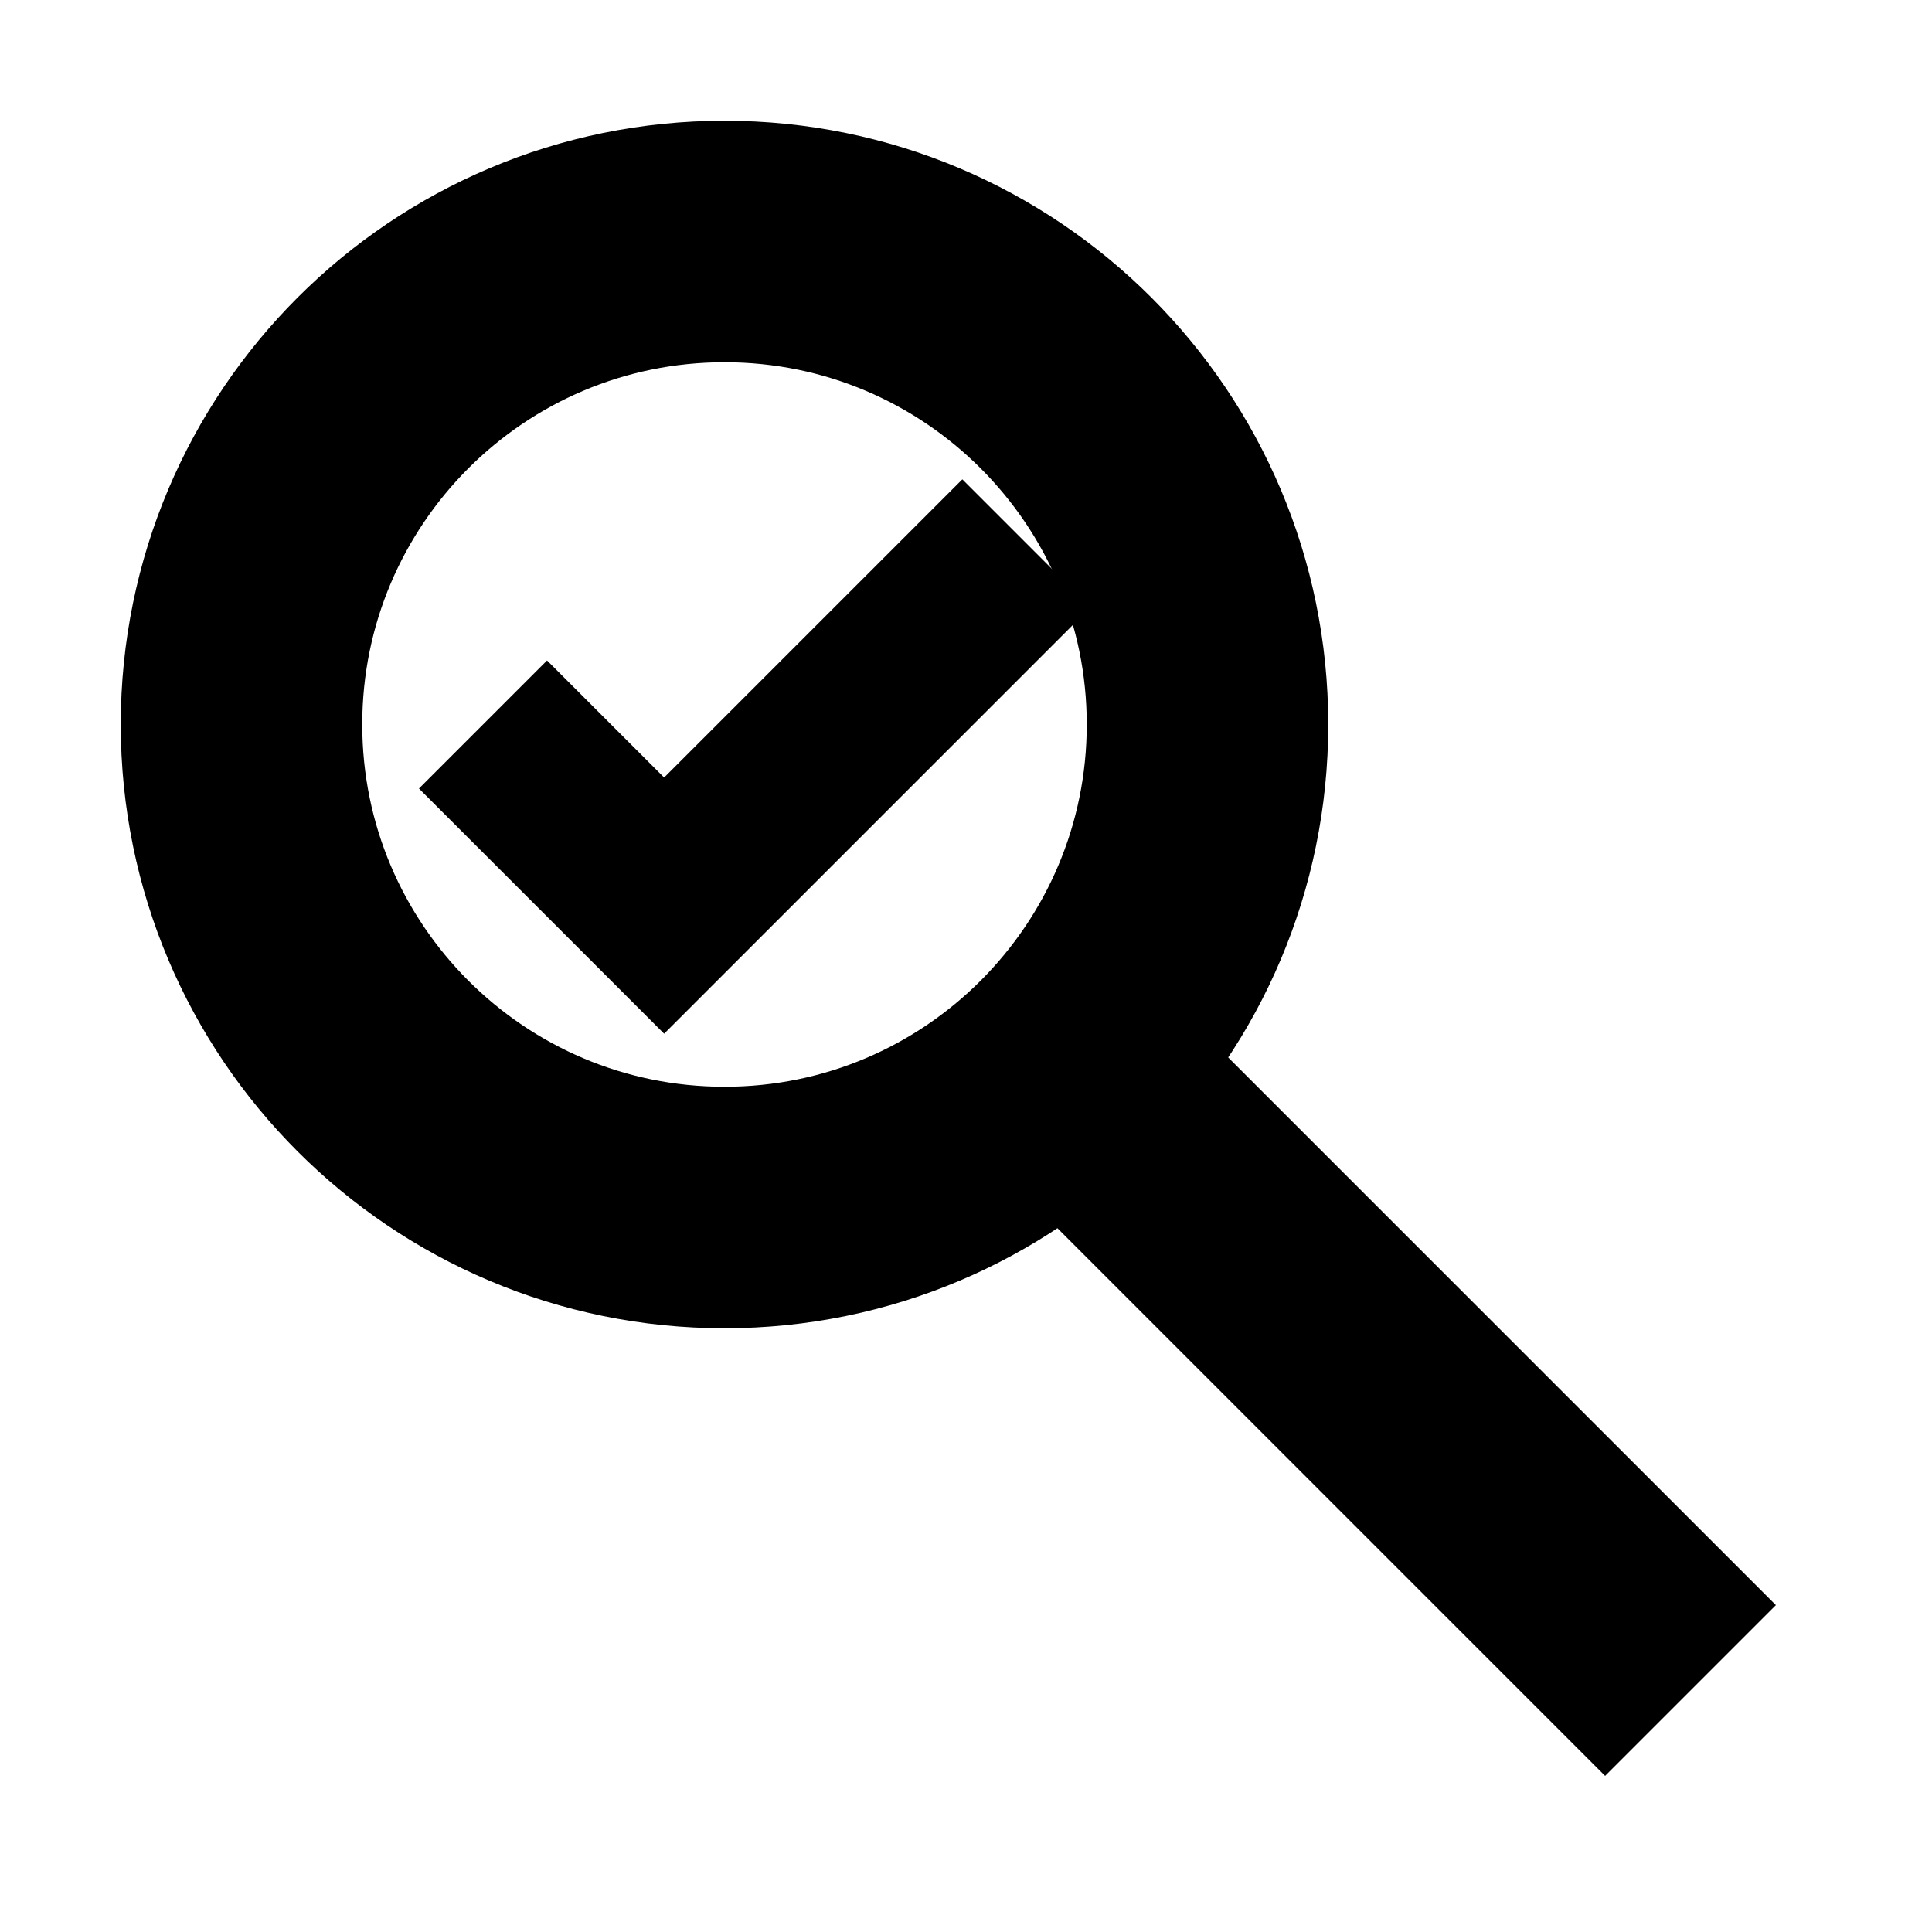
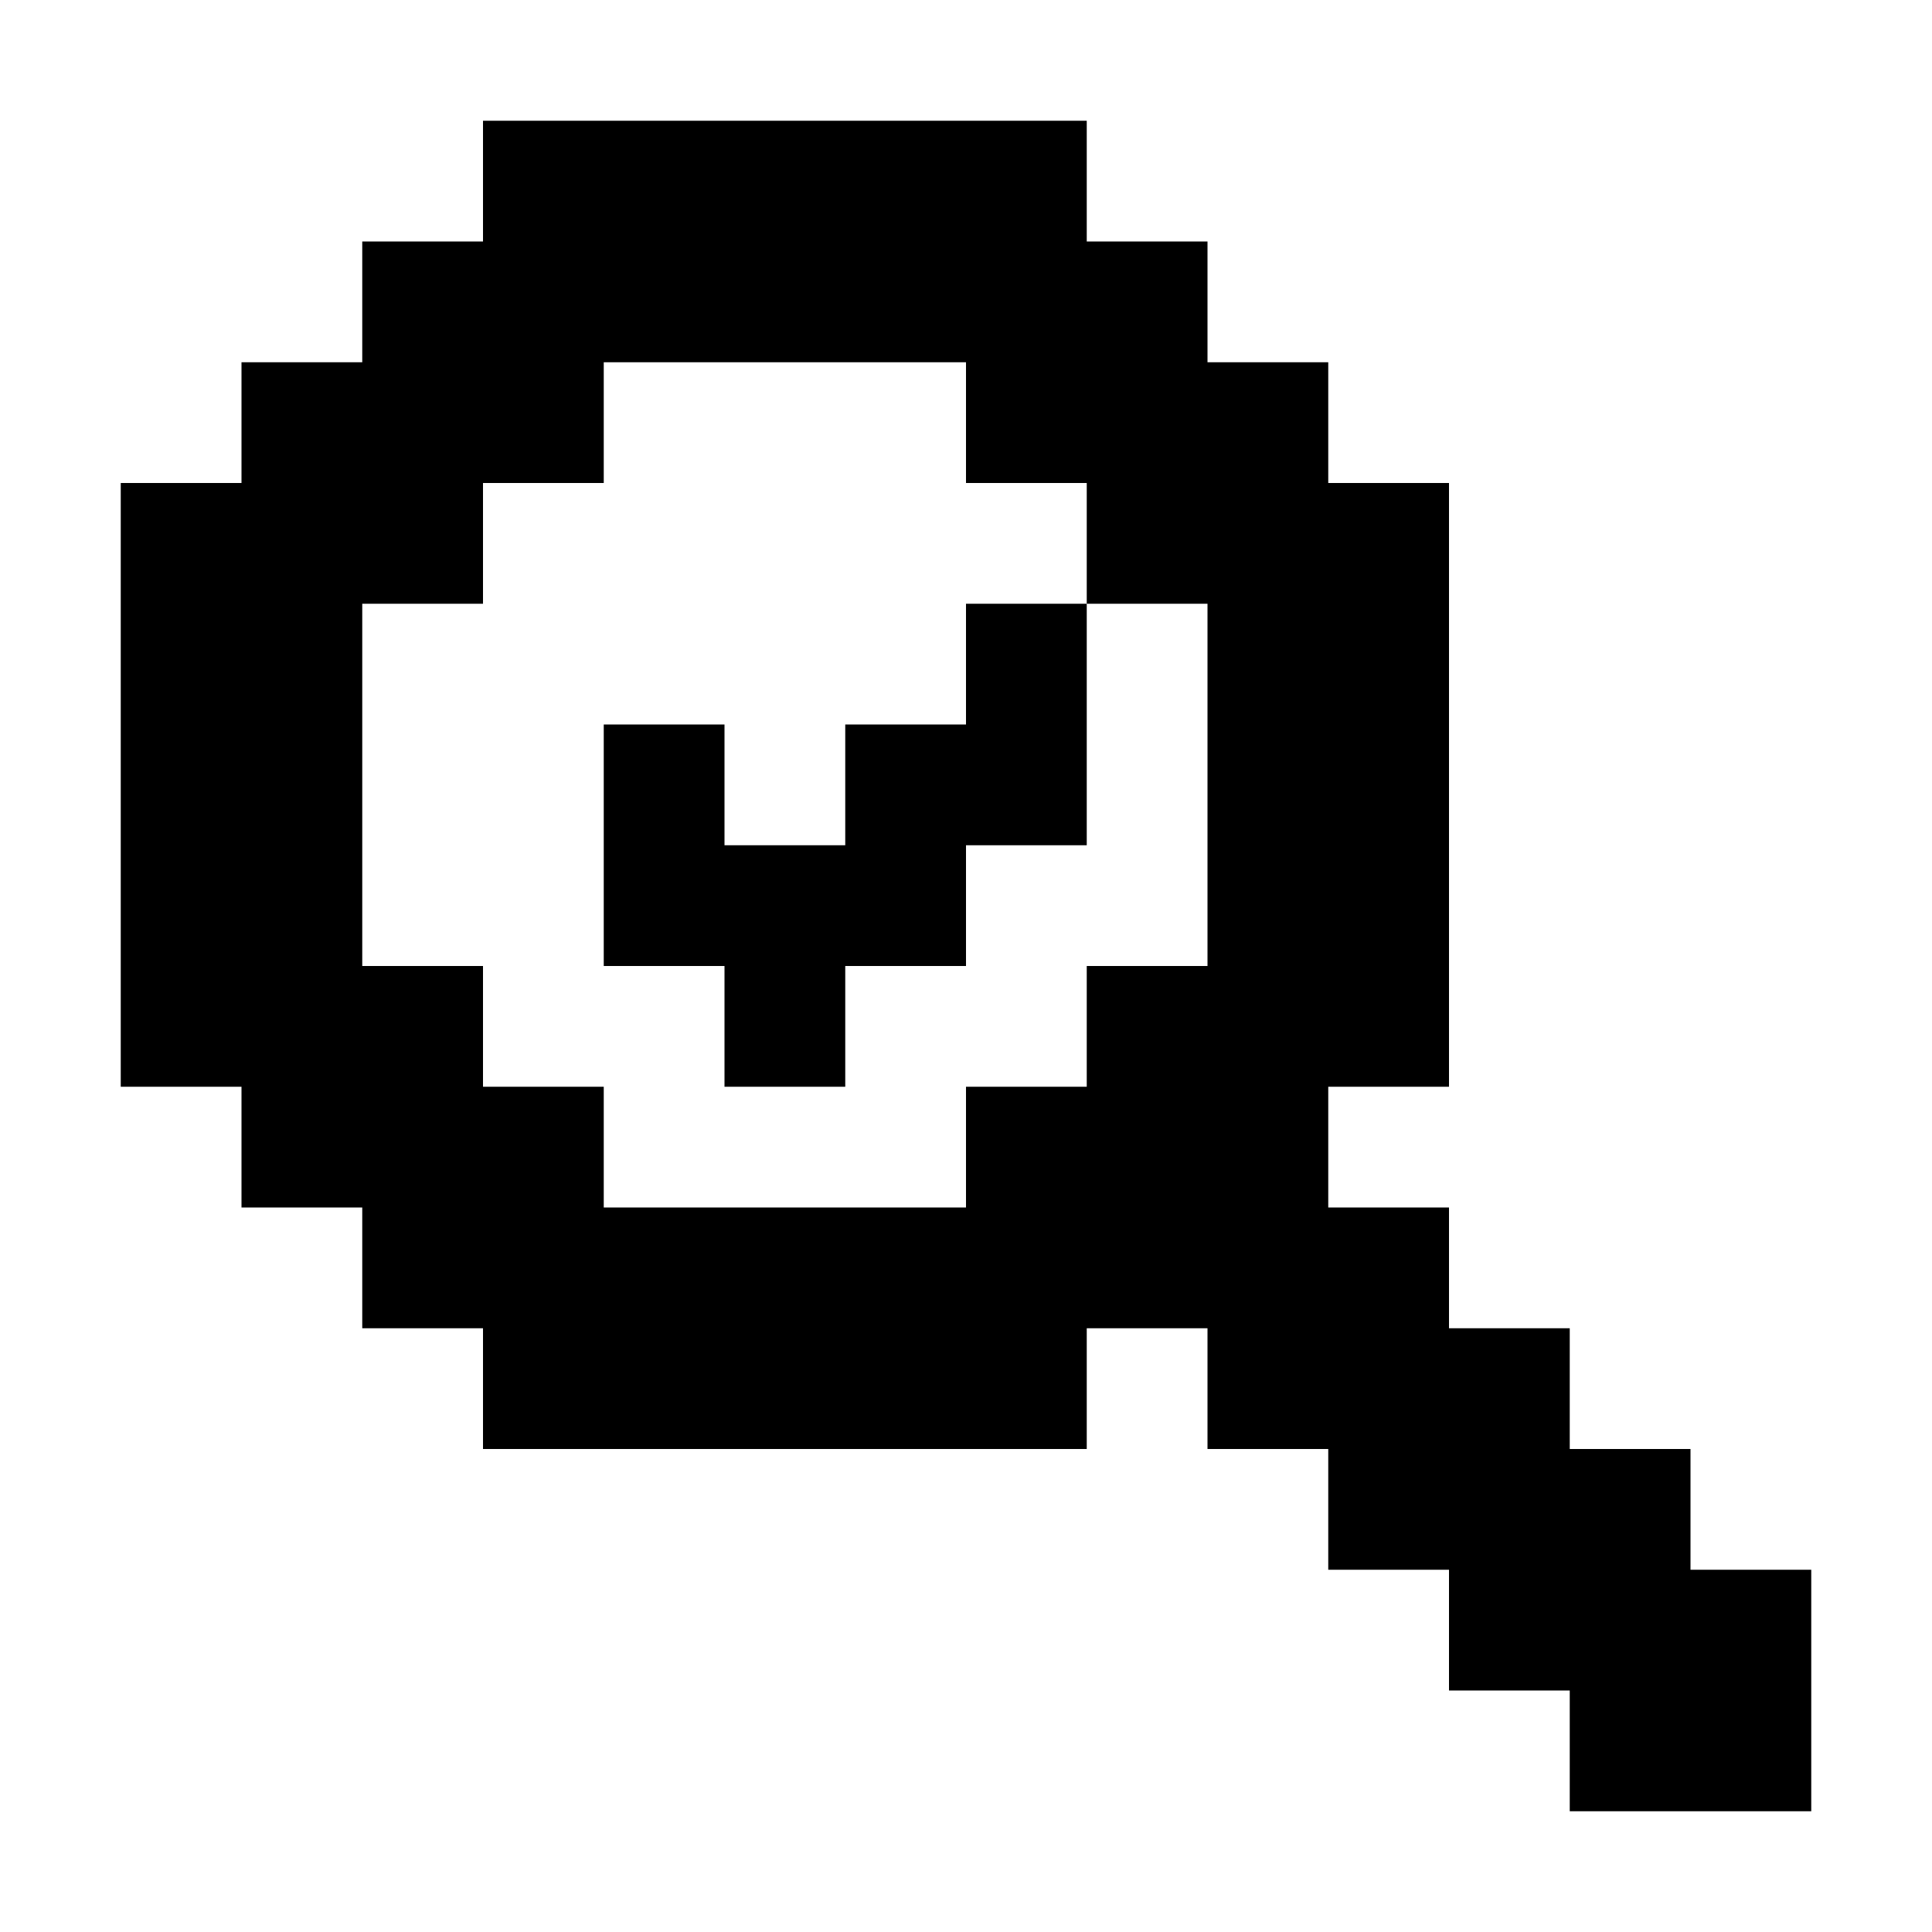
<svg xmlns="http://www.w3.org/2000/svg" width="64" height="64" viewBox="0 0 64 64" role="img" aria-label="Checking files">
  <g color="#000">
-     <circle cx="24" cy="24" r="16" fill="none" stroke="currentColor" stroke-width="8" />
-     <path d="M36 36 L56 56" fill="none" stroke="currentColor" stroke-width="8" stroke-linecap="butt" stroke-linejoin="miter" />
-     <path d="M16 24 L22 30 L34 18" fill="none" stroke="currentColor" stroke-width="6" stroke-linecap="butt" stroke-linejoin="miter" />
+     <path d="M16 4 H36 V8 H16 Z M12 8 H40 V12 H12 Z M8 12 H20 V16 H8 Z M32 12 H44 V16 H32 Z M4 16 H16 V20 H4 Z M36 16 H48 V20 H36 Z M4 20 H12 V24 H4 Z M40 20 H48 V24 H40 Z M4 24 H12 V28 H4 Z M40 24 H48 V28 H40 Z M4 28 H12 V32 H4 Z M40 28 H48 V32 H40 Z M4 32 H16 V36 H4 Z M36 32 H48 V36 H36 Z M8 36 H20 V40 H8 Z M32 36 H44 V40 H32 Z M12 40 H48 V44 H12 Z M16 44 H36 V48 H16 Z M40 44 H52 V48 H40 Z M44 48 H56 V52 H44 Z M48 52 H60 V56 H48 Z M52 56 H60 V60 H52 Z" fill="currentColor" />
+     <path d="M32 20 H36 V24 H32 Z M20 24 H24 V28 H20 Z M28 24 H36 V28 H28 Z M20 28 H32 V32 H20 Z M24 32 H28 V36 H24 Z" fill="currentColor" />
  </g>
</svg>
